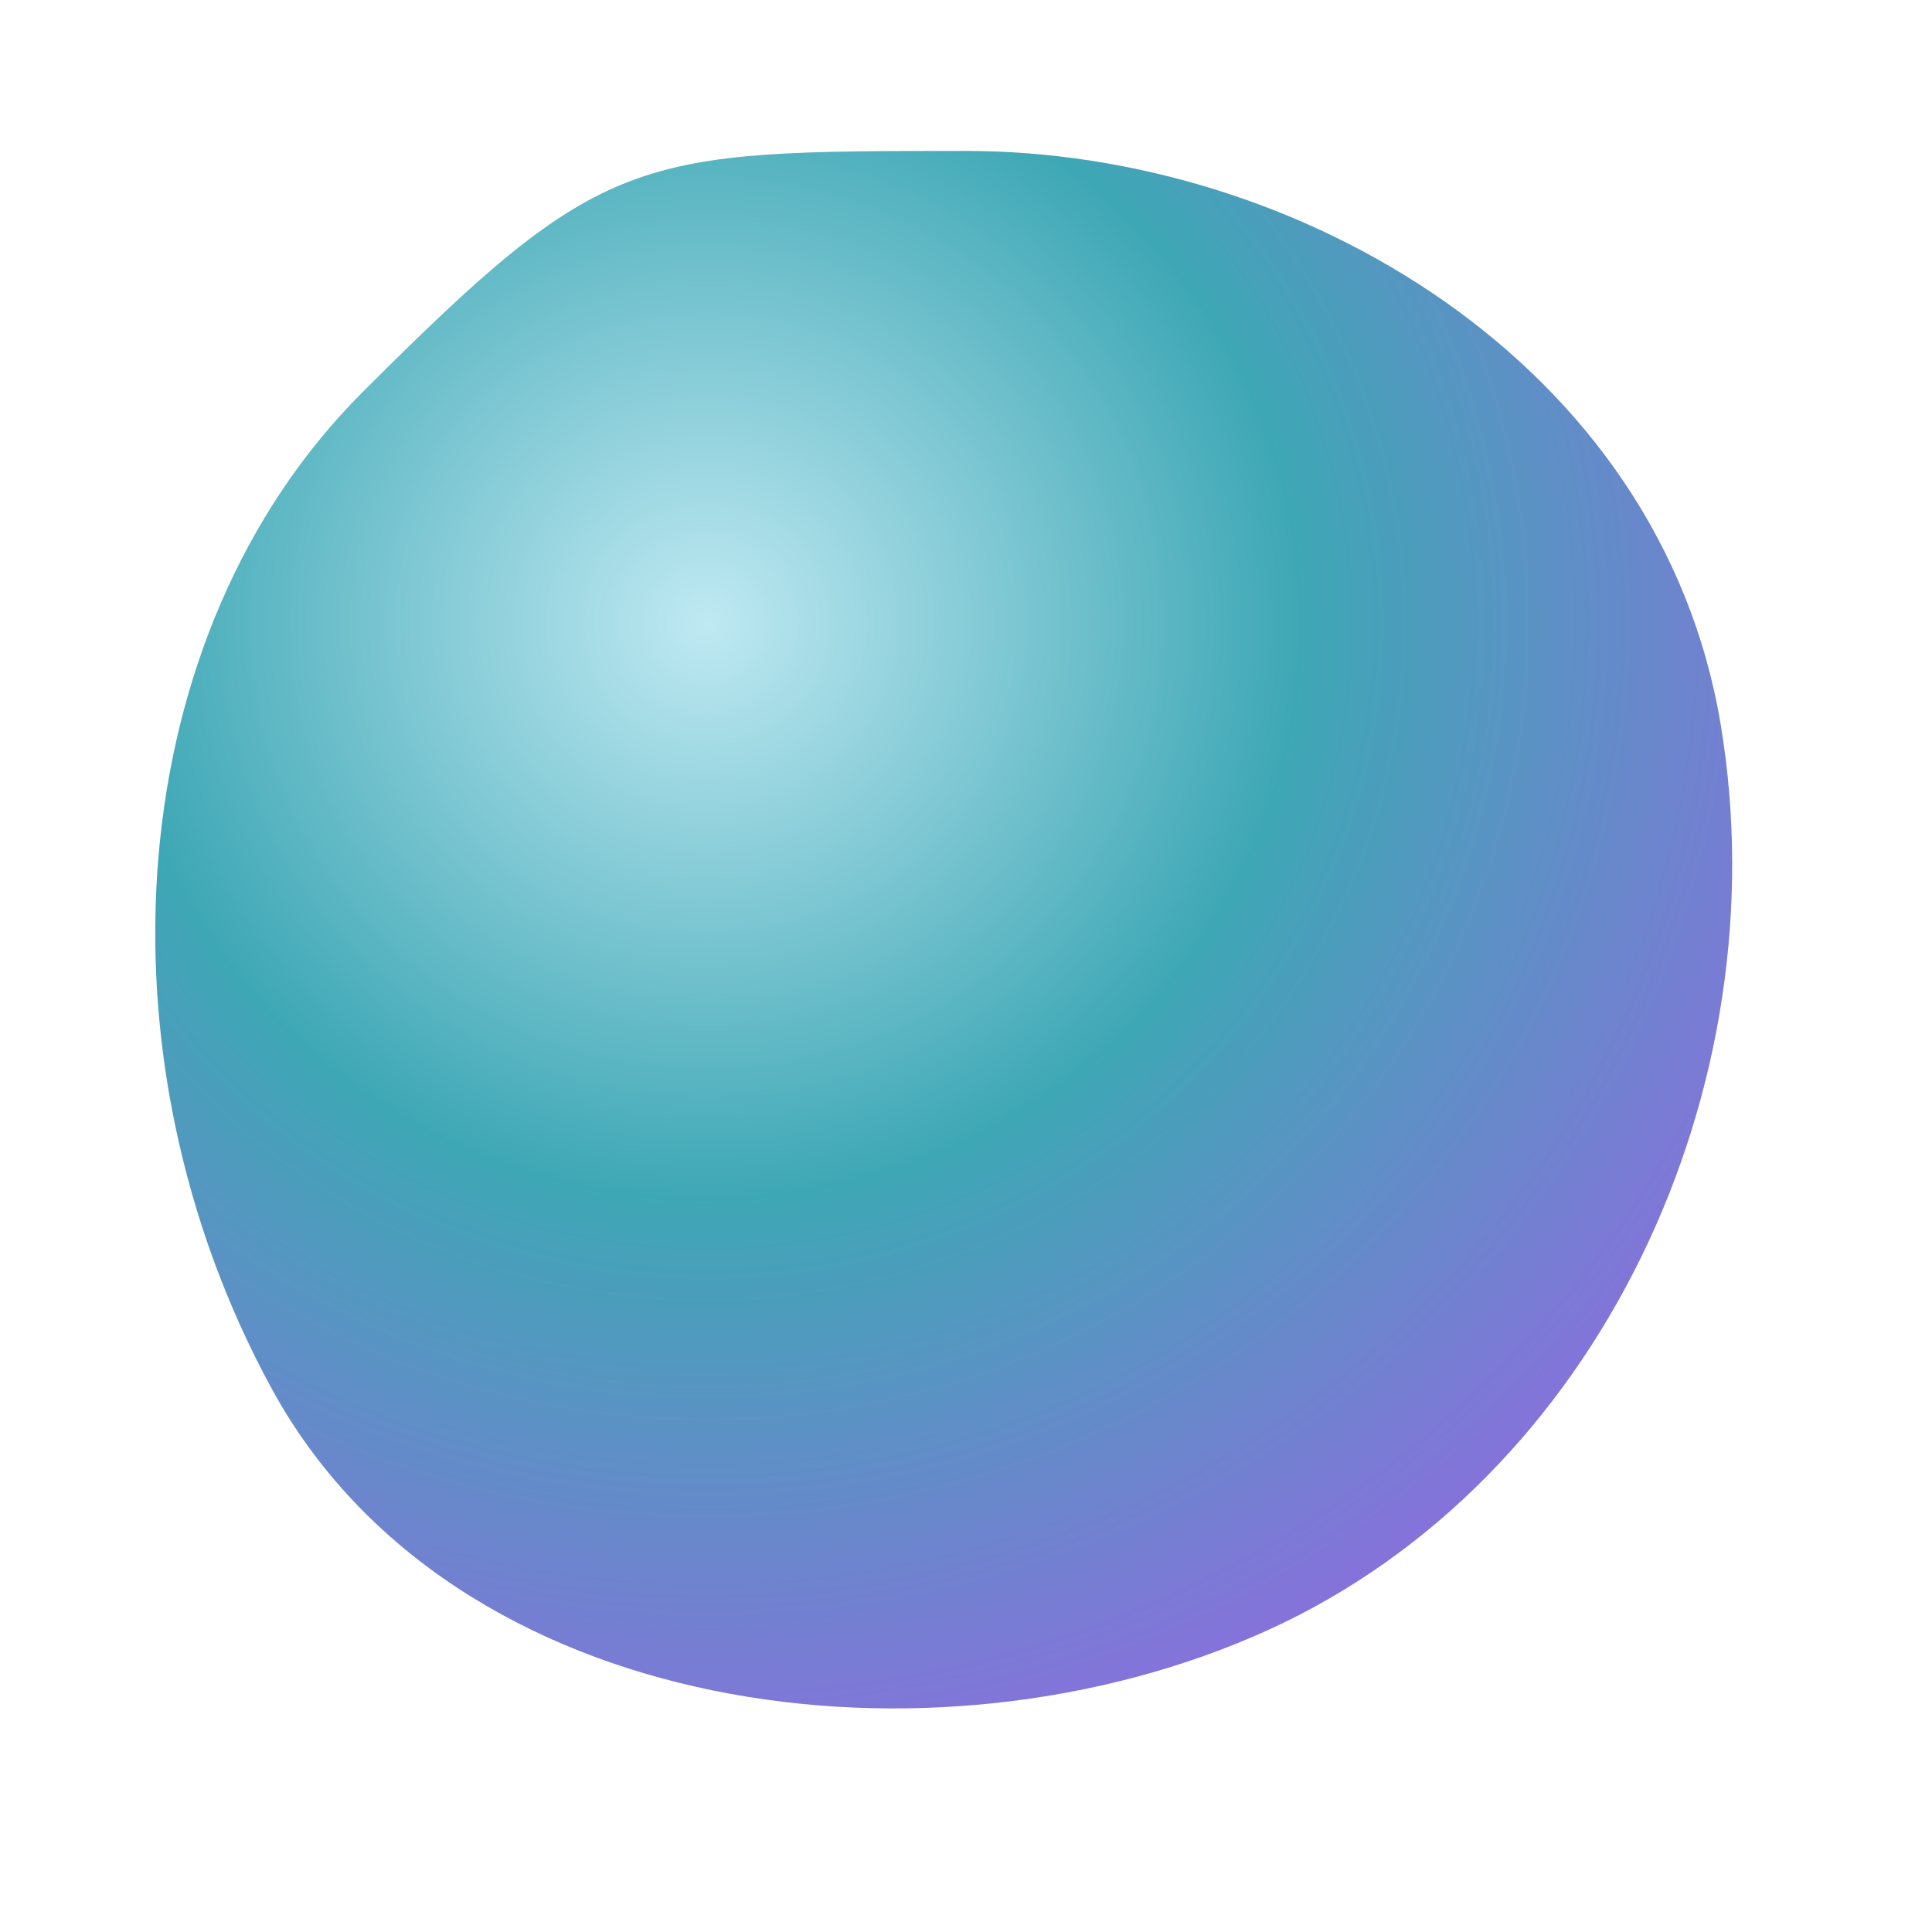
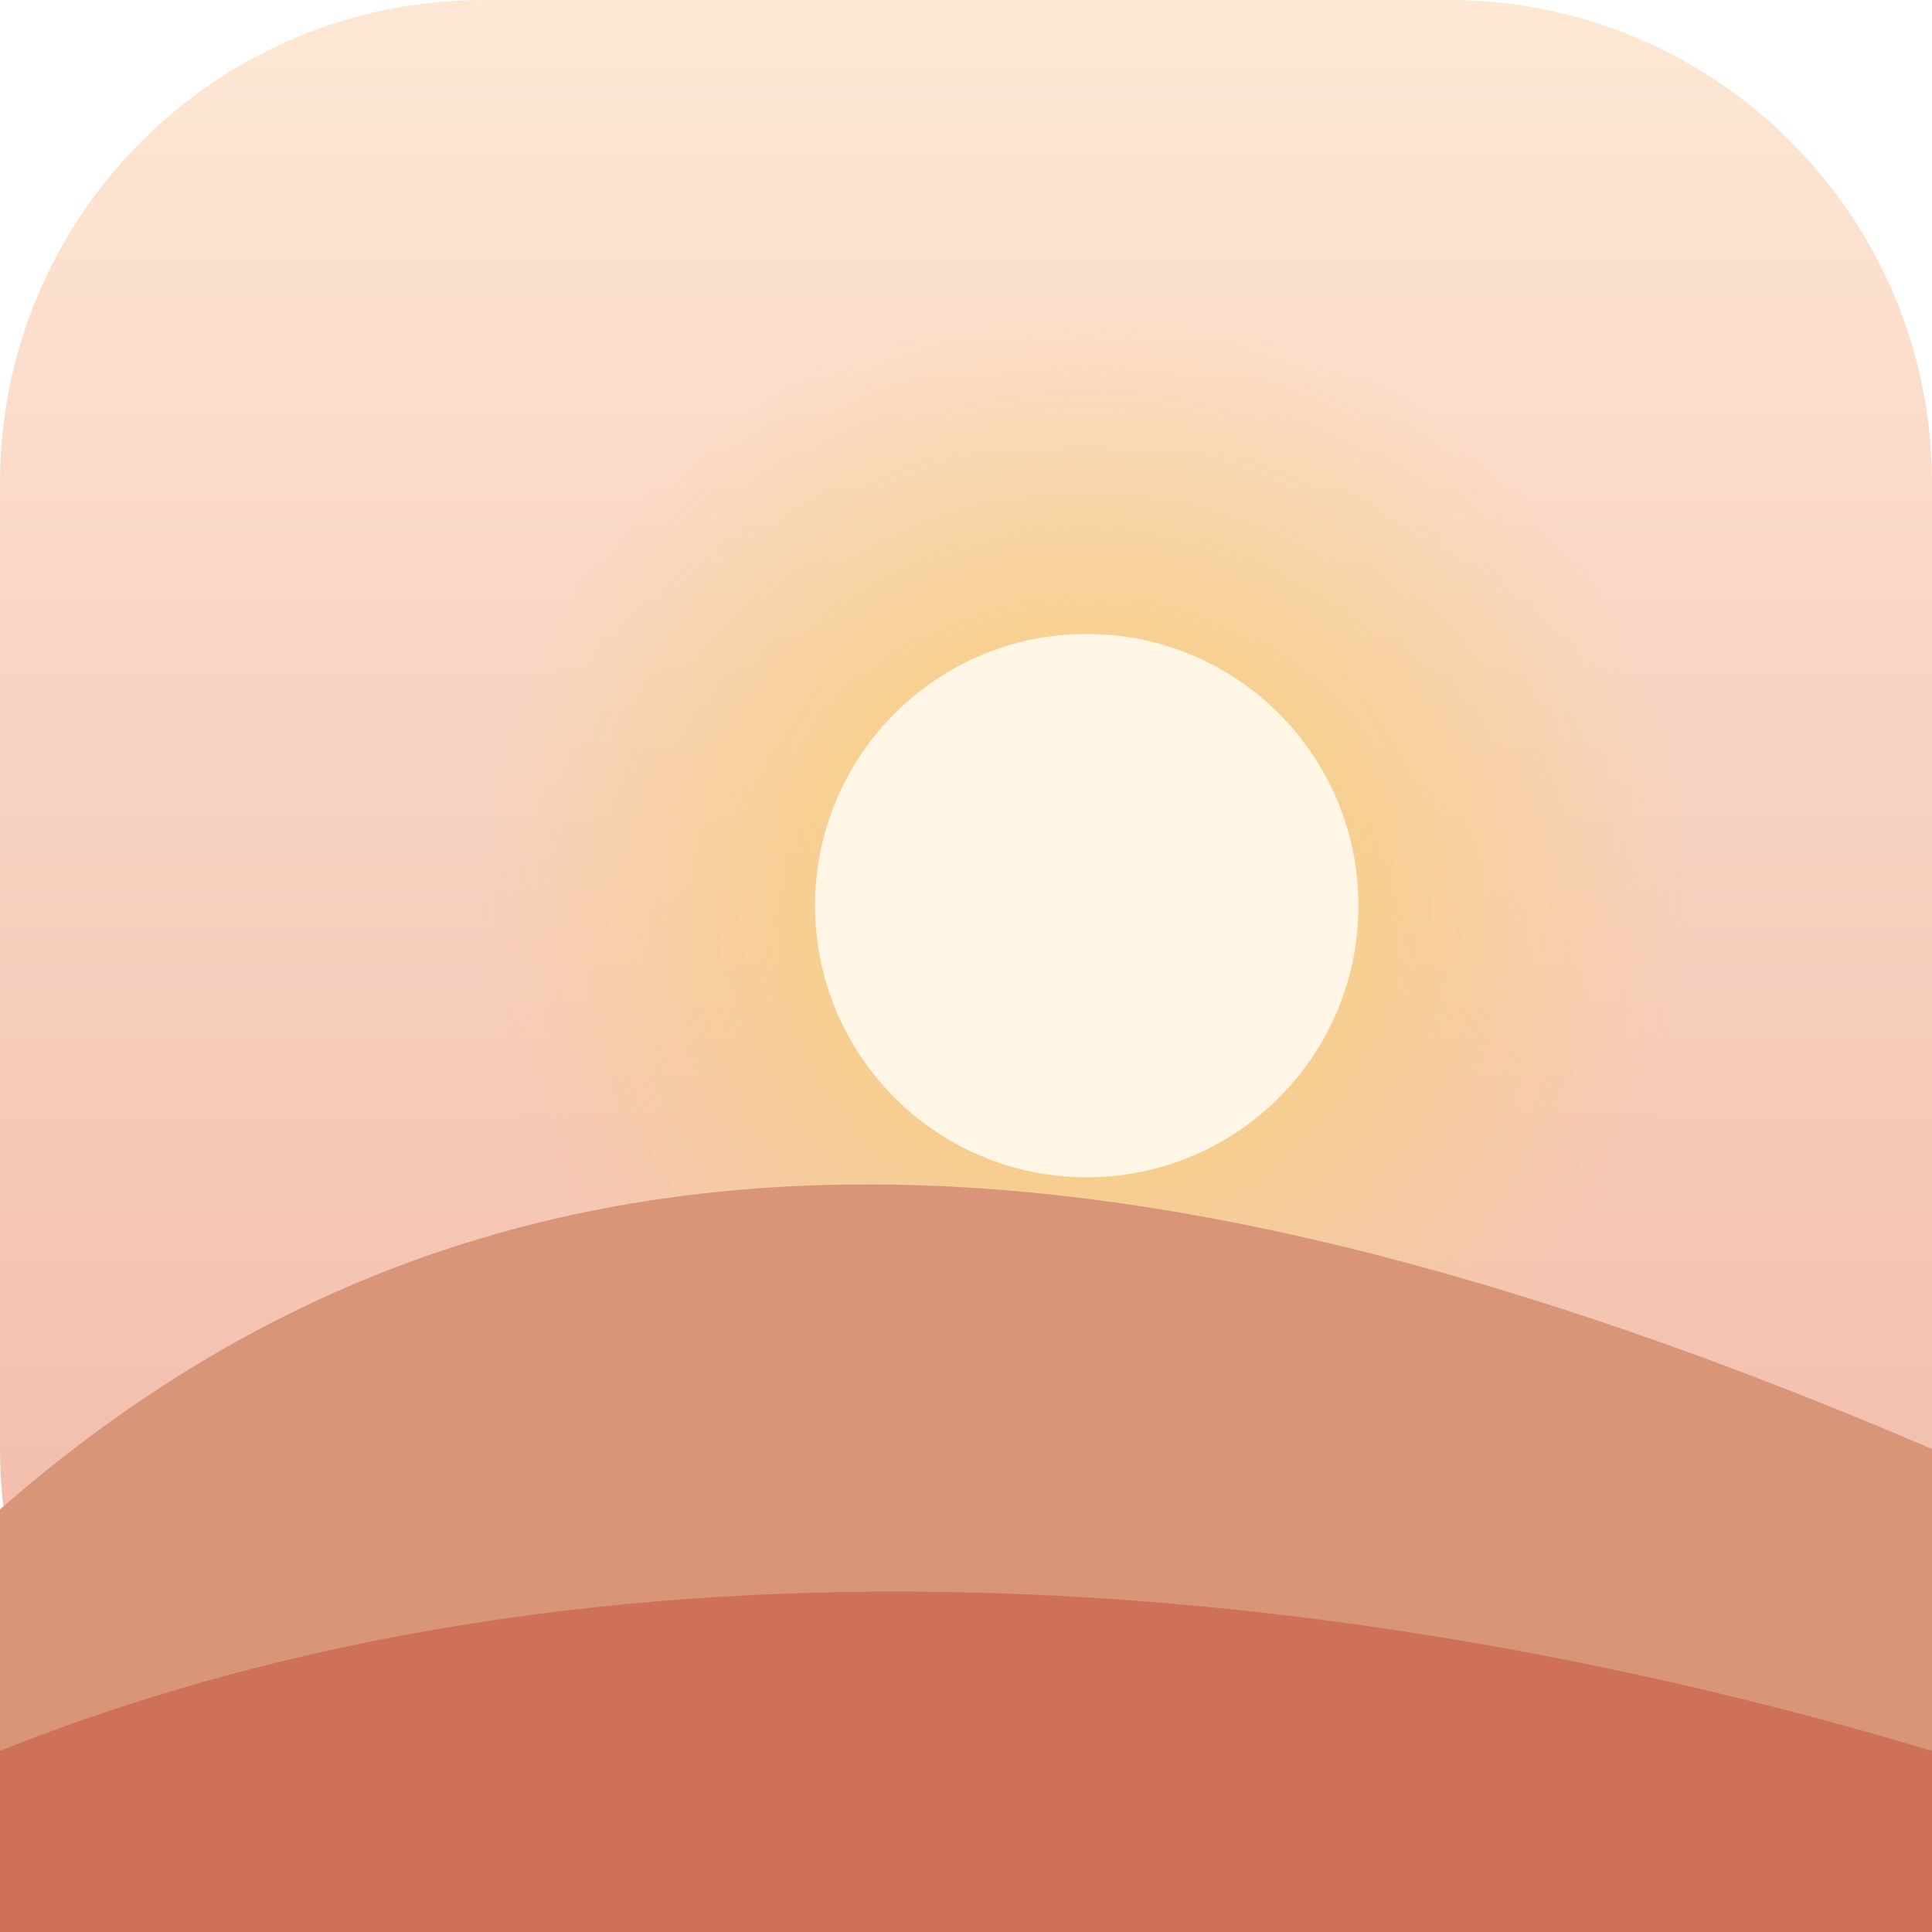
<svg xmlns="http://www.w3.org/2000/svg" viewBox="0 0 64 64">
  <defs>
-     <radialGradient id="g" cx="35%" cy="30%" r="75%">
-       <stop offset="0" stop-color="#bfe9f2" />
-       <stop offset=".5" stop-color="#3ea7b5" />
-       <stop offset="1" stop-color="#8672db" />
+     <linearGradient id="s" x1="0" x2="0" y1="0" y2="1">
+       <stop offset="0" stop-color="#fde8d4" />
+       <stop offset="1" stop-color="#f0b3a4" />
+     </linearGradient>
+     <radialGradient id="g">
+       <stop offset="0" stop-color="#fff3da" />
+       <stop offset=".45" stop-color="#f7cf86" stop-opacity=".8" />
+       <stop offset="1" stop-color="#f7cf86" stop-opacity="0" />
    </radialGradient>
  </defs>
-   <path fill="url(#g)" d="M32 5c11 0 23 7 25 19s-4 25-15 30S15 57 9 46 4 21 12 13 21 5 32 5z" />
+   <rect width="64" height="64" rx="16" fill="url(#s)" />
+   <circle cx="36" cy="30" r="20" fill="url(#g)" />
+   <circle cx="36" cy="30" r="9" fill="#fff6e6" />
+   <path d="M0 50 C 16 36, 36 36, 64 48 V64 H0 Z" fill="#d99577" />
+   <path d="M0 58 C 20 50, 44 52, 64 58 V64 H0 Z" fill="#c4533a" opacity=".55" />
</svg>
